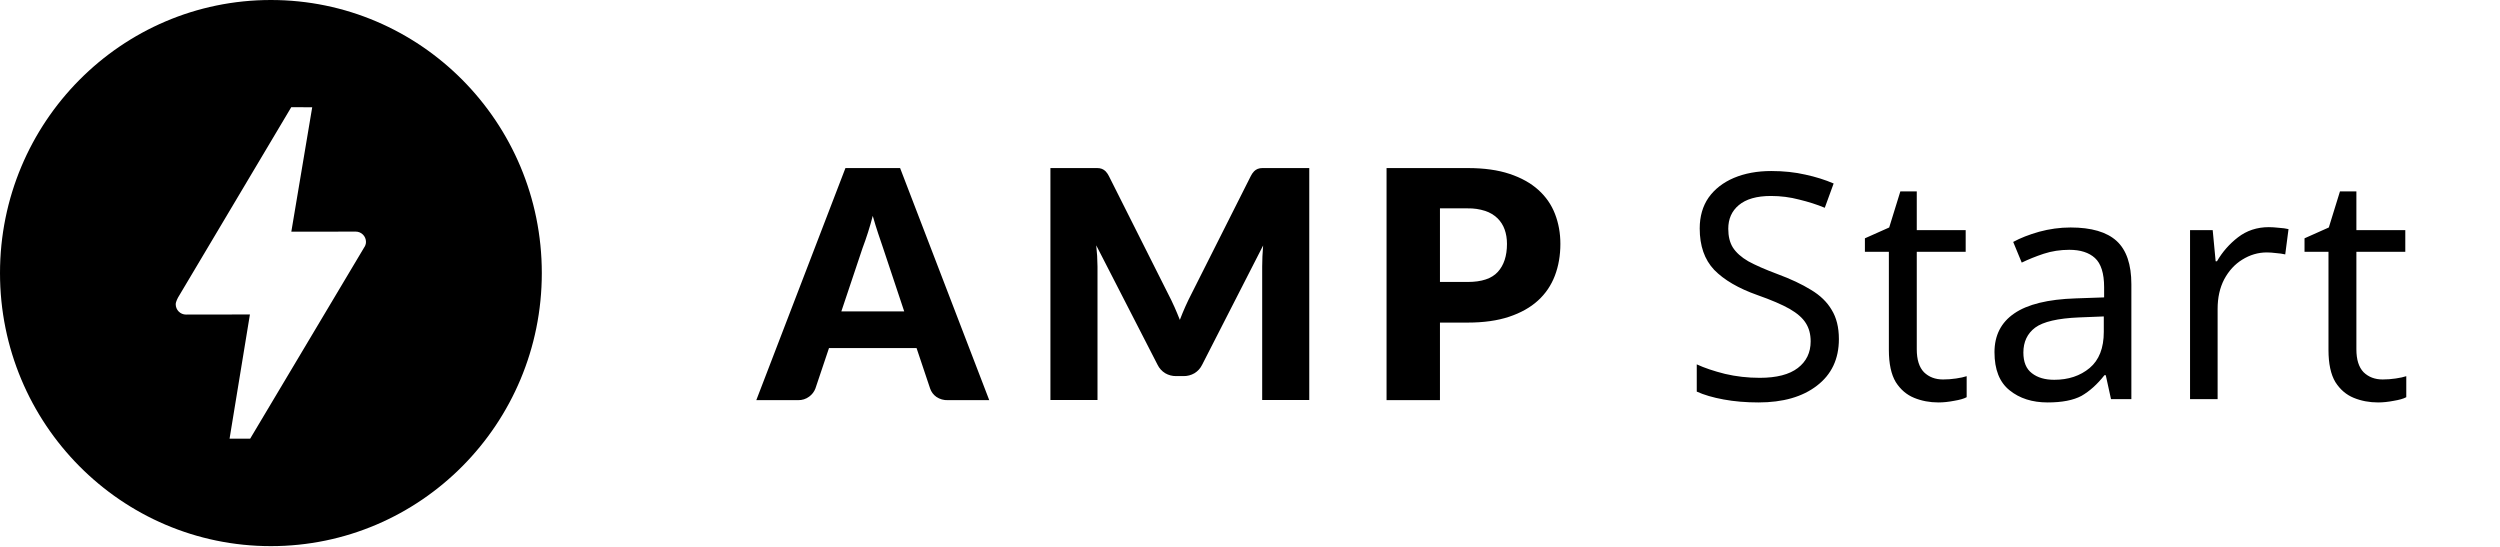
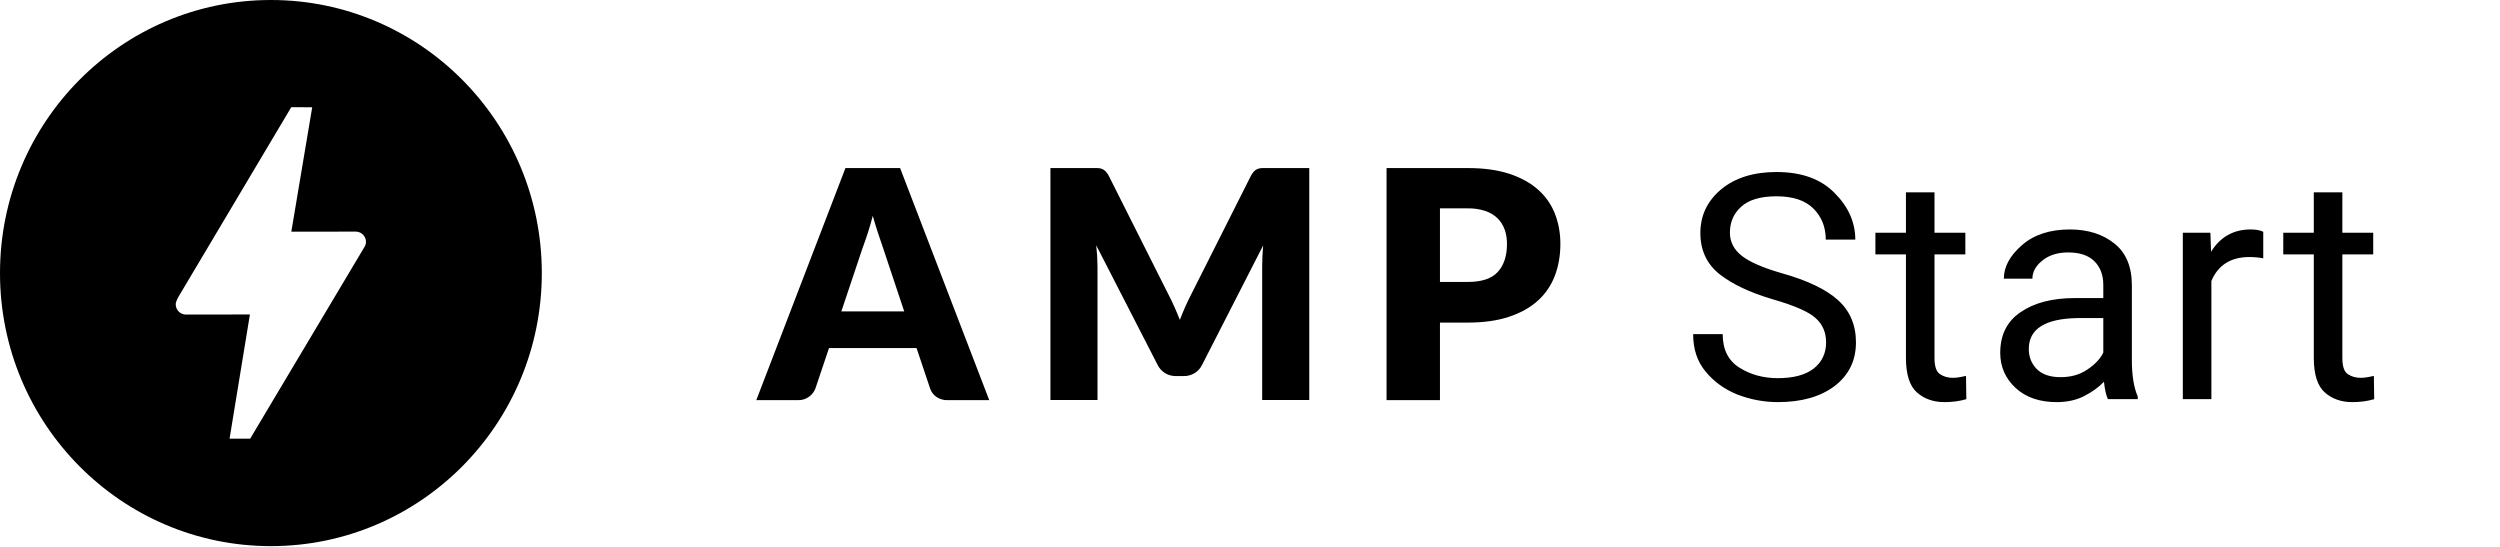
<svg xmlns="http://www.w3.org/2000/svg" width="119" height="26" viewBox="0 0 119 26">
  <g fill="#000" fill-rule="evenodd">
    <path d="M40.047 14.824h2.994L42.033 11.8l-.23-.679c-.087-.26-.174-.542-.26-.845a15.04 15.04 0 0 1-.488 1.539l-1.008 3.01zm7.04 4.223h-1.97a.906.906 0 0 1-.545-.155.801.801 0 0 1-.298-.398l-.646-1.926H39.46l-.647 1.926a.85.85 0 0 1-.293.383.84.84 0 0 1-.534.17H36L40.243 8h2.602l4.243 11.047zm8.807-4.459c.092.208.181.42.267.638a11.935 11.935 0 0 1 .564-1.26l2.813-5.586a.933.933 0 0 1 .154-.224.504.504 0 0 1 .177-.118.608.608 0 0 1 .222-.038h2.23v11.04H60.08v-6.354c0-.308.015-.642.045-1.001l-2.904 5.679a.96.96 0 0 1-.365.402 1 1 0 0 1-.522.136h-.347a1 1 0 0 1-.522-.136.96.96 0 0 1-.365-.402l-2.919-5.686a9.627 9.627 0 0 1 .06 1.008v6.354H50V8h2.23a.61.61 0 0 1 .222.038.508.508 0 0 1 .177.118.933.933 0 0 1 .154.224l2.82 5.609c.101.192.198.392.29.6m12.649-1.168h1.324c.662 0 1.139-.159 1.43-.478.29-.318.436-.763.436-1.334 0-.253-.038-.483-.113-.69a1.408 1.408 0 0 0-.342-.534 1.54 1.54 0 0 0-.58-.345 2.544 2.544 0 0 0-.83-.122h-1.325v3.503zm0 1.934v3.692H66V8h3.866c.773 0 1.436.092 1.99.277.554.184 1.01.438 1.369.762.359.323.623.705.793 1.145.17.44.256.915.256 1.425 0 .551-.088 1.057-.263 1.516-.176.46-.444.855-.805 1.183-.36.329-.819.585-1.373.77-.554.185-1.21.277-1.967.277h-1.324zm-51.225-3.547l-5.41 9.074h-.98l.969-5.913-3 .004-.043.001a.491.491 0 0 1-.489-.493c0-.117.108-.315.108-.315l5.392-9.064.997.004-.994 5.922 3.016-.003.048-.001c.27 0 .49.22.49.493 0 .11-.044.208-.105.29zM12.895 0C5.773 0 0 5.82 0 12.998c0 7.179 5.773 12.998 12.895 12.998s12.895-5.82 12.895-12.998C25.79 5.819 20.017 0 12.895 0z" />
-     <text font-family="Montserrat-Regular, Montserrat" font-size="15" letter-spacing=".3">
+     <text font-family="Montserrat-Regular, Montserrat, -apple-system, BlinkMacSystemFont, Roboto, Helvetica" font-size="15" letter-spacing=".3">
      <tspan x="80" y="19">Start</tspan>
    </text>
  </g>
</svg>
